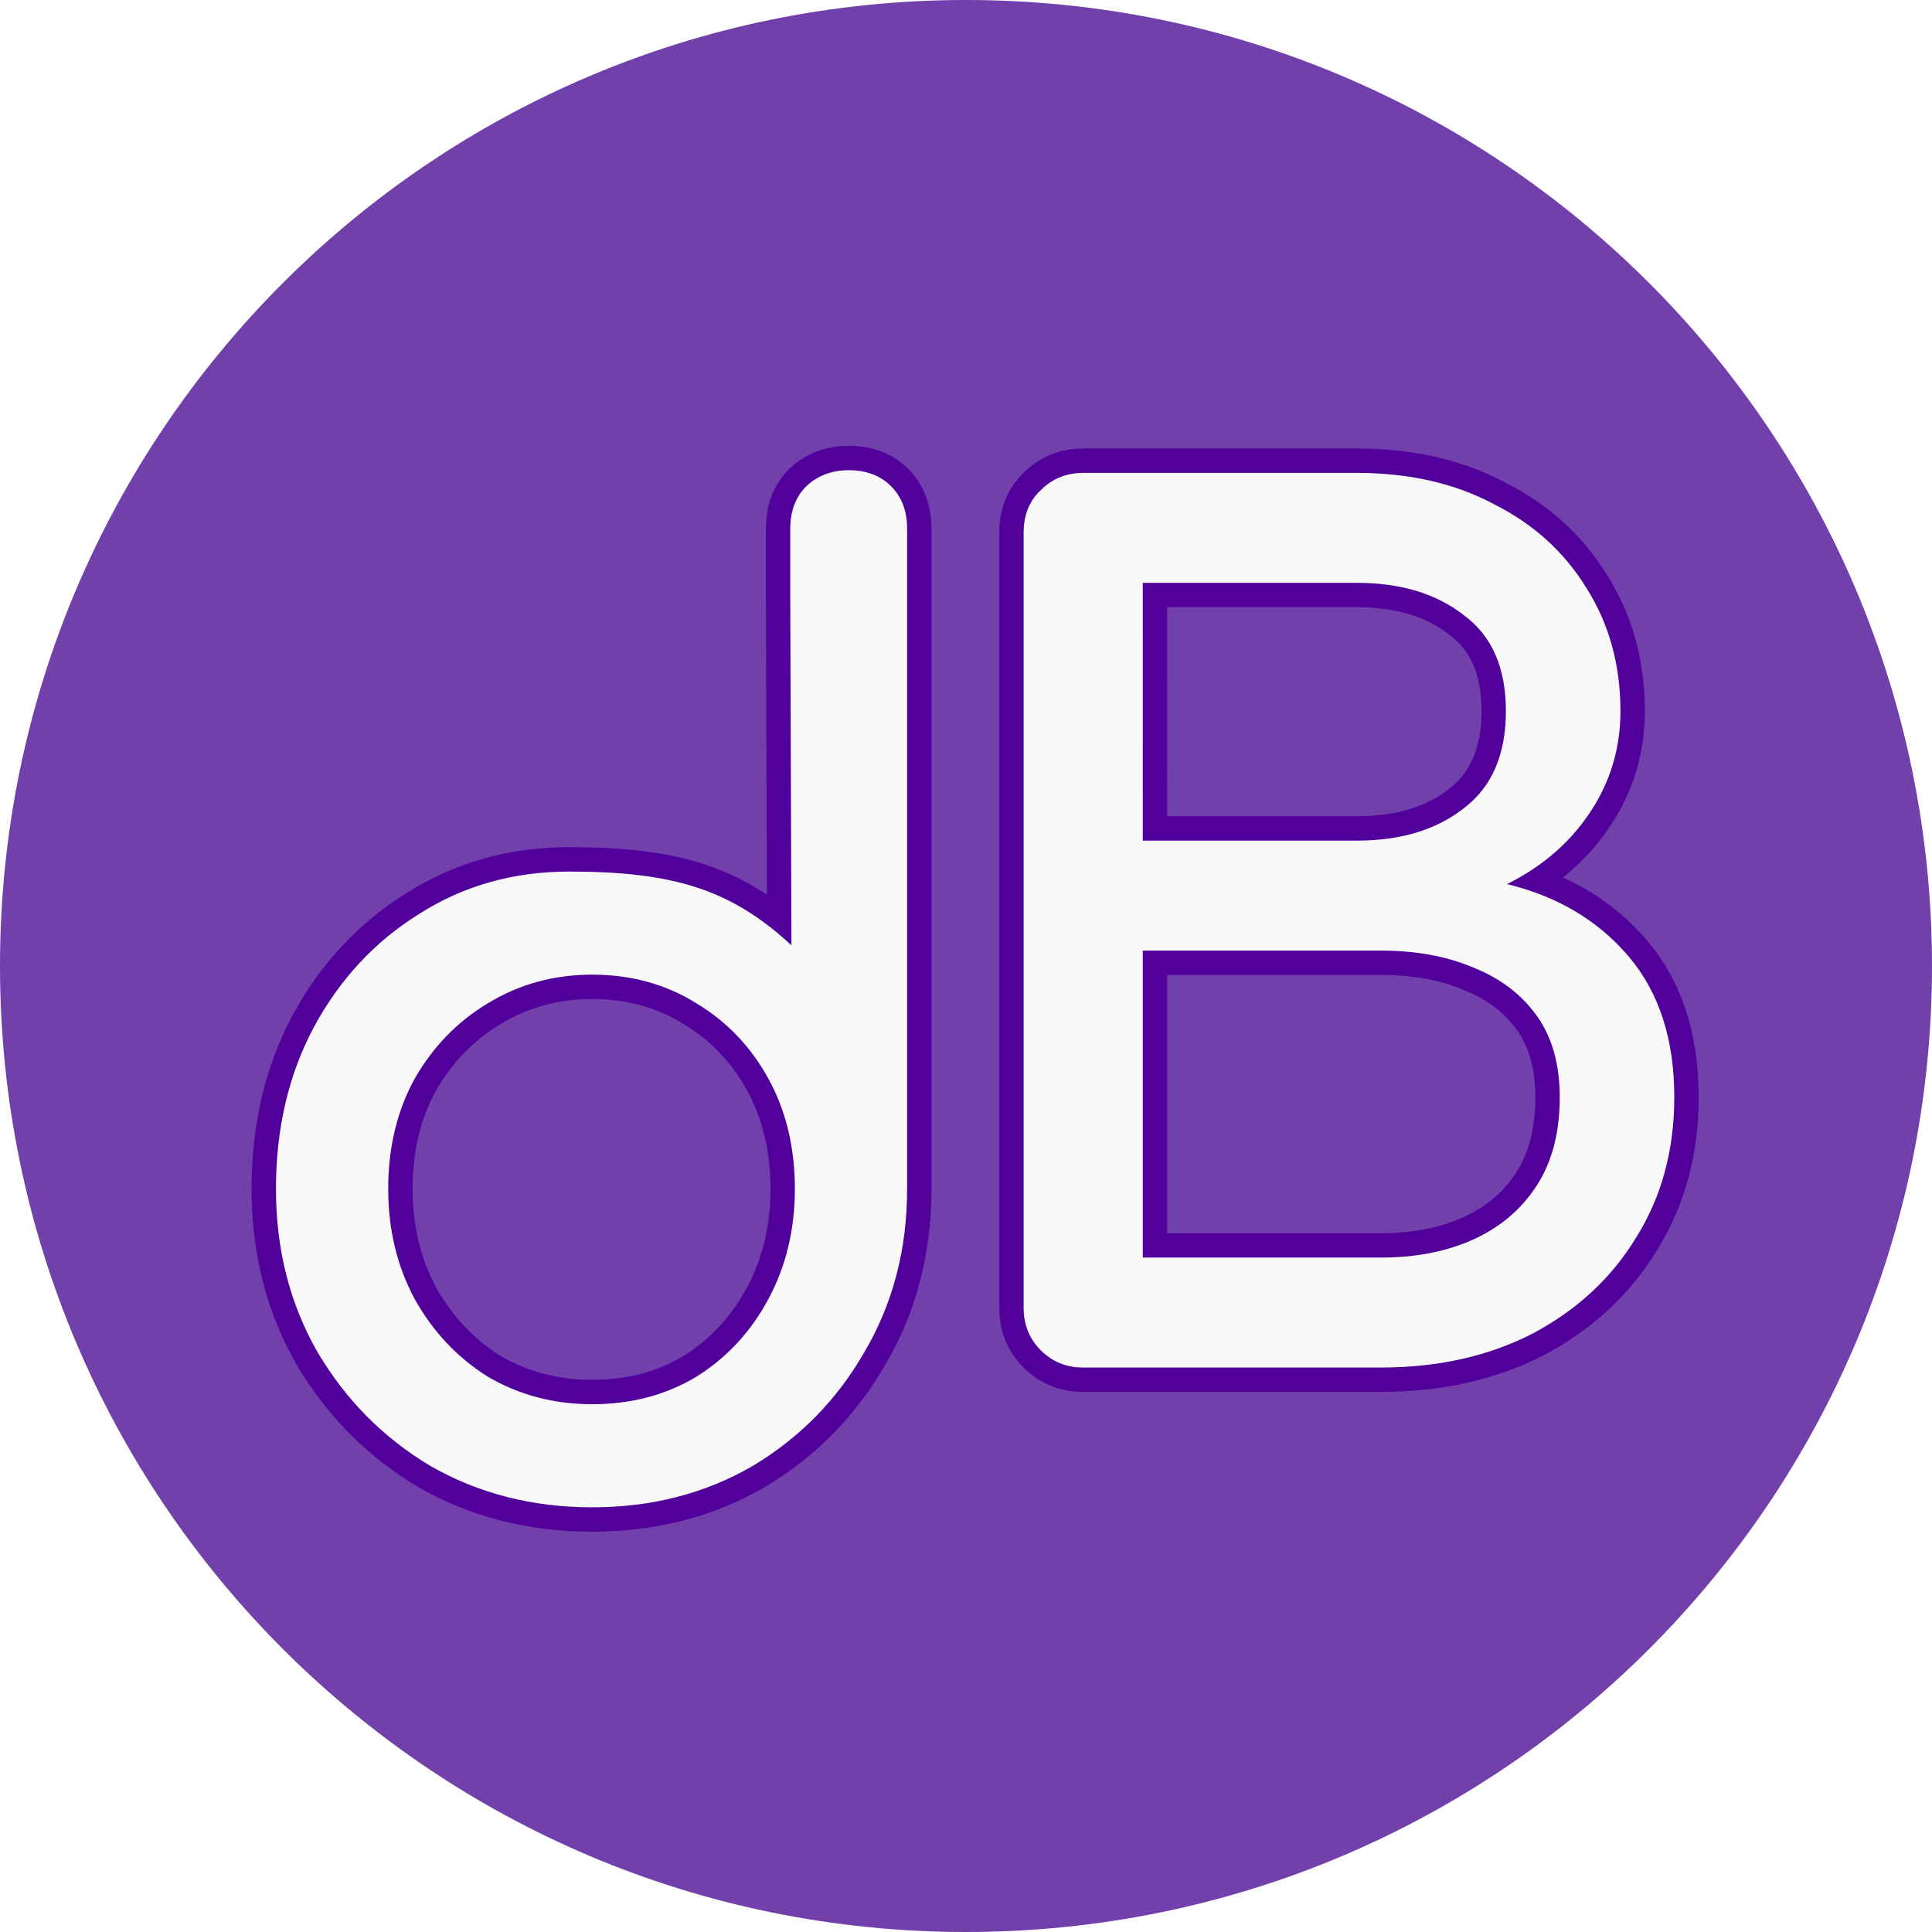
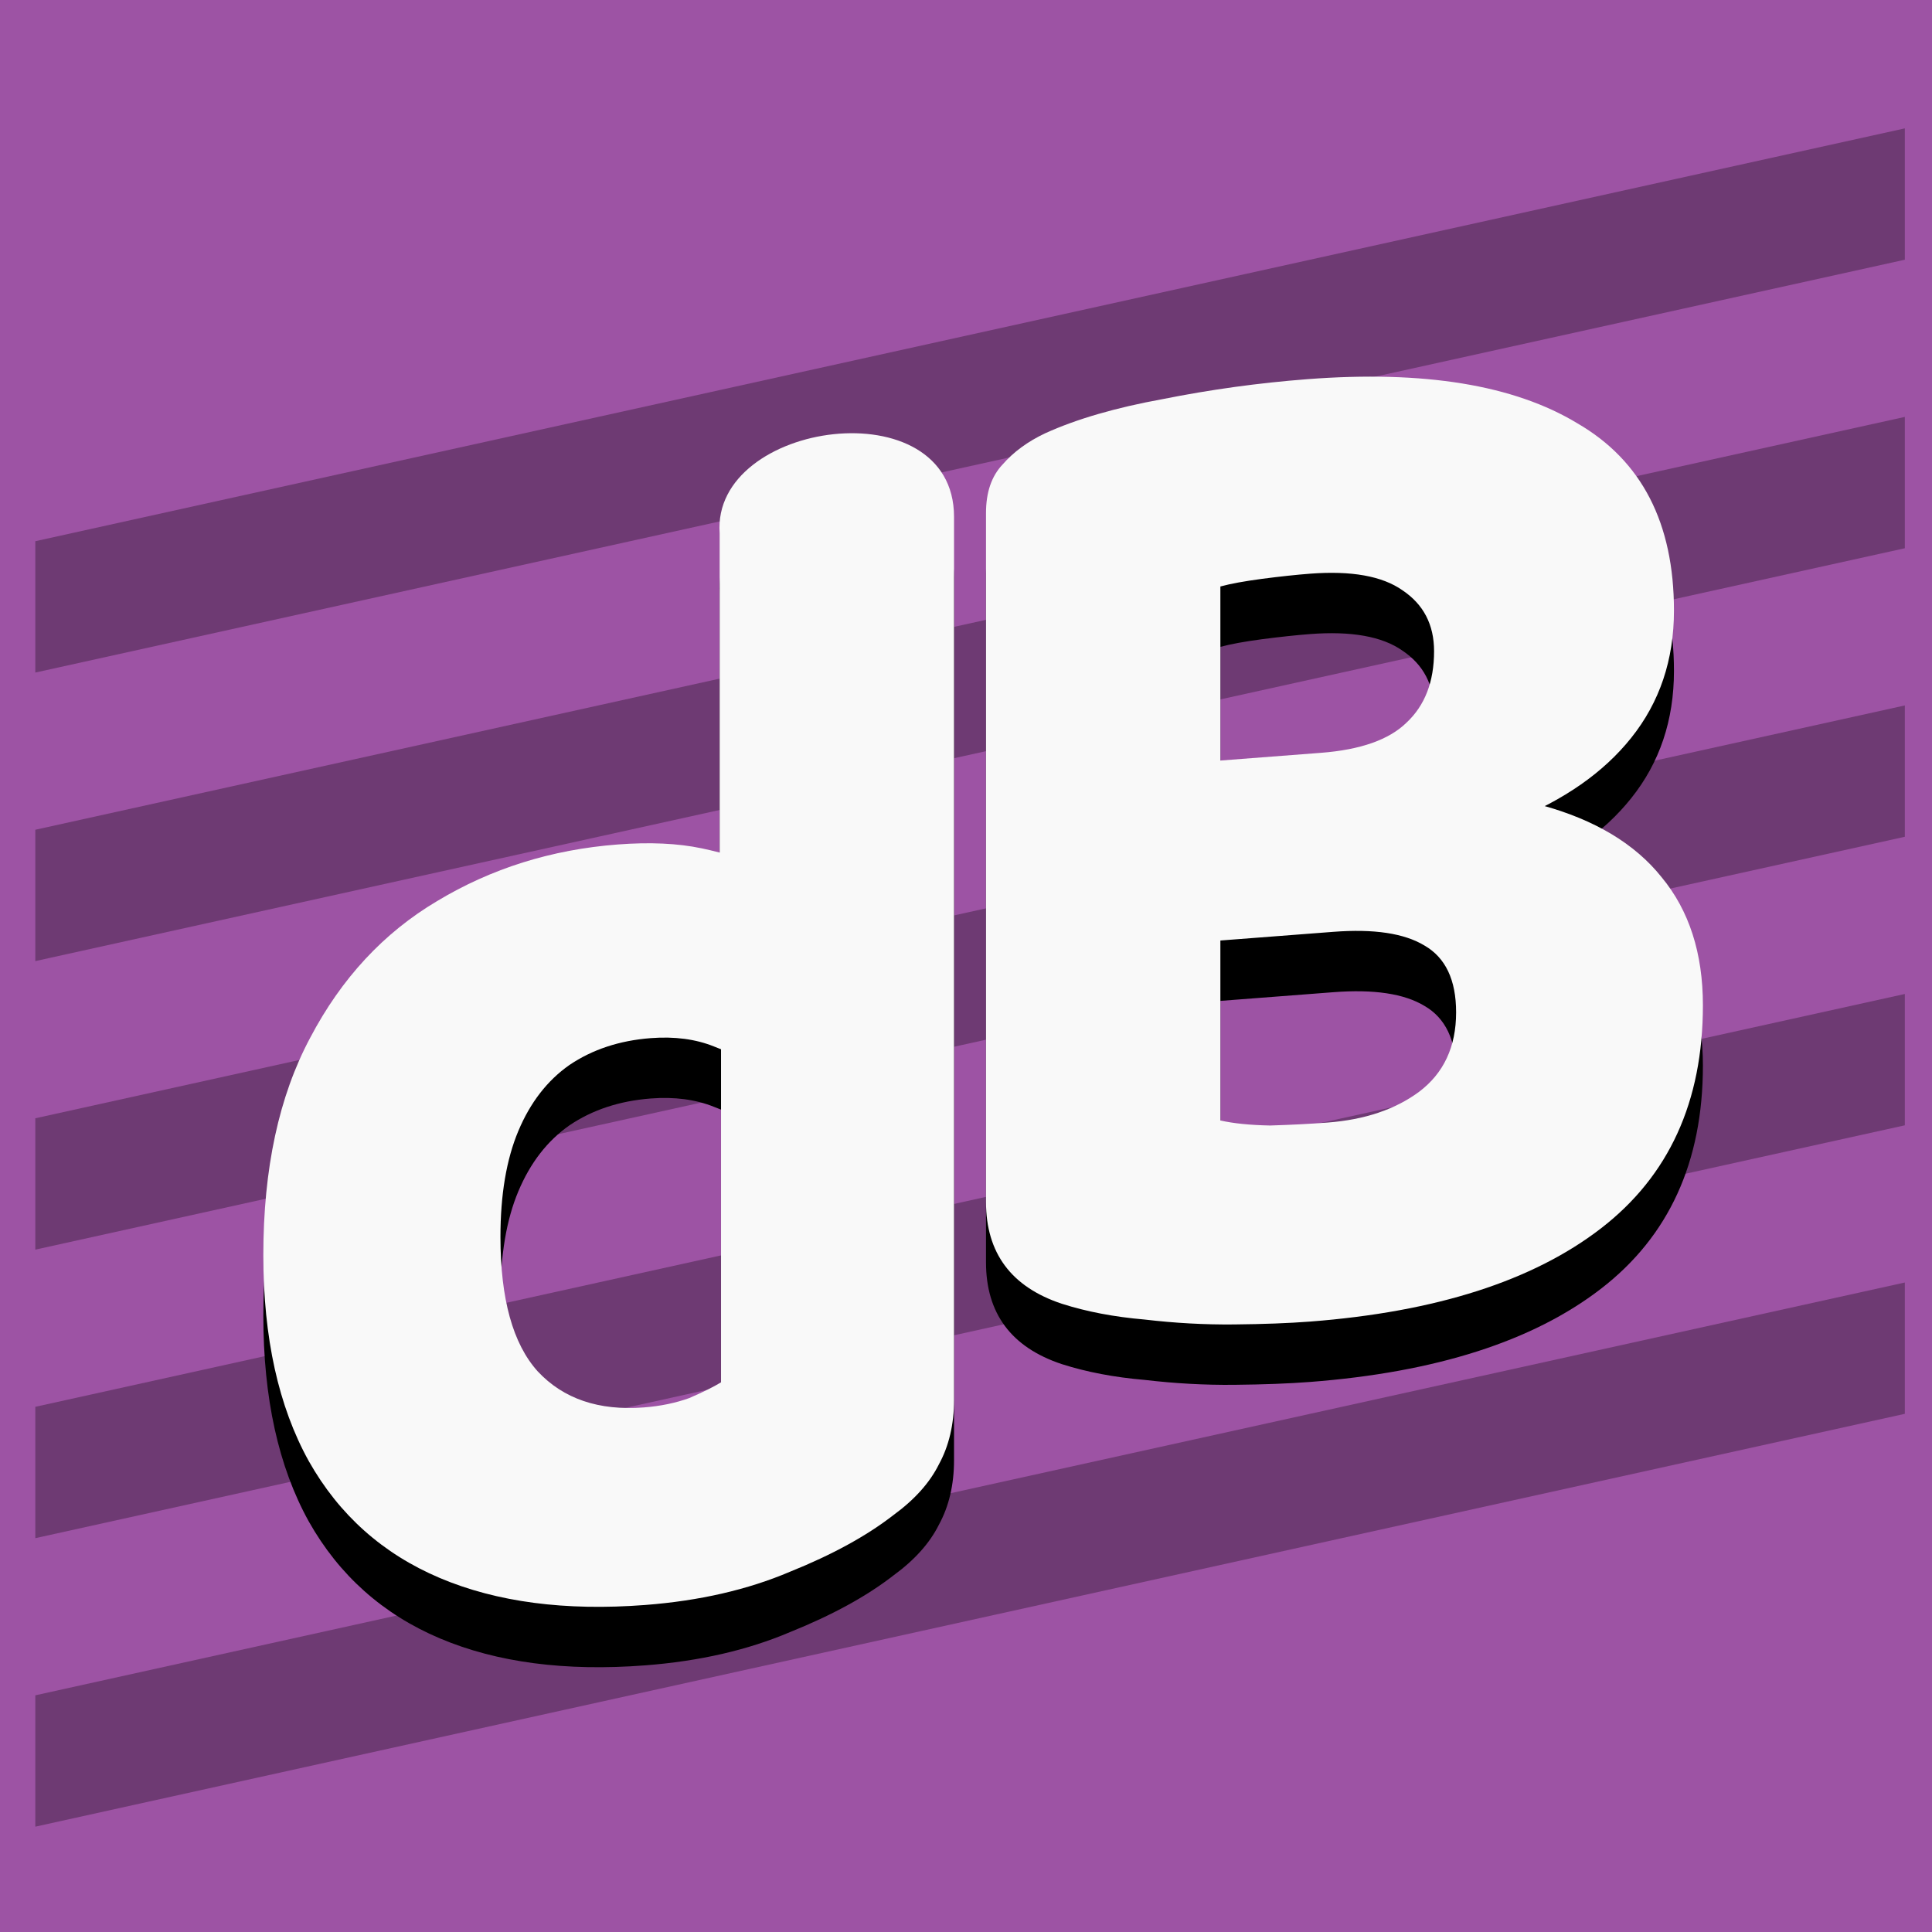
<svg xmlns="http://www.w3.org/2000/svg" width="128" height="128" viewBox="0 0 128 128" version="1.1" id="svg1">
-   <defs id="defs1" />
+   <defs id="defs1">
+     <filter style="color-interpolation-filters:sRGB;" id="filter5" x="-0.088" y="-0.326" width="1.176" height="1.651">
+       <feGaussianBlur stdDeviation="3.436 9.355" result="blur" id="feGaussianBlur5" />
+     </filter>
+   </defs>
  <g id="layer1">
-     <g aria-label="dB" id="text1" style="font-weight:bold;font-size:85.234px;font-family:Comfortaa;-inkscape-font-specification:'Comfortaa Bold';fill:#1a1a1a;stroke-width:7.103">
-       <circle style="fill:#7240ab;stroke:none;stroke-width:9.012;fill-opacity:1" id="path3" cx="64" cy="64" r="64" />
-       <path d="m 39.229,99.863 c -3.946,0 -7.513,-0.911 -10.701,-2.732 -3.137,-1.872 -5.641,-4.402 -7.513,-7.589 -1.821,-3.187 -2.732,-6.78 -2.732,-10.777 0,-3.997 0.835,-7.564 2.504,-10.701 1.72,-3.187 4.048,-5.692 6.982,-7.513 2.934,-1.872 6.248,-2.808 9.942,-2.808 6.958,0 10.755,1.213 14.724,4.886 l -0.077,-22.95 v -4.657 c 0,-1.164 0.354,-2.1 1.062,-2.808 0.759,-0.708 1.695,-1.062 2.808,-1.062 1.164,0 2.1,0.354 2.808,1.062 0.708,0.708 1.062,1.644 1.062,2.808 v 8.901 34.842 c 0,3.997 -0.936,7.589 -2.808,10.777 -1.821,3.187 -4.301,5.717 -7.437,7.589 -3.137,1.821 -6.679,2.732 -10.625,2.732 z m 0,-6.83 c 2.58,0 4.882,-0.607 6.906,-1.821 2.024,-1.265 3.618,-2.985 4.781,-5.161 1.164,-2.176 1.746,-4.604 1.746,-7.286 0,-2.732 -0.582,-5.161 -1.746,-7.286 -1.164,-2.125 -2.757,-3.795 -4.781,-5.009 -2.024,-1.265 -4.326,-1.897 -6.906,-1.897 -2.53,0 -4.832,0.632 -6.906,1.897 -2.024,1.214 -3.643,2.884 -4.857,5.009 -1.164,2.125 -1.746,4.554 -1.746,7.286 0,2.682 0.582,5.11 1.746,7.286 1.214,2.176 2.833,3.896 4.857,5.161 2.074,1.214 4.376,1.821 6.906,1.821 z" id="path1" style="fill:#f9f9f9;stroke:#52009b;stroke-width:3.23;stroke-linecap:round;stroke-linejoin:miter;stroke-dasharray:none;stroke-opacity:1;paint-order:stroke fill markers" />
-       <path d="m 71.766,90.603 q -1.67,0 -2.808,-1.138 Q 67.82,88.326 67.82,86.656 V 35.277 q 0,-1.746 1.138,-2.808 1.138,-1.138 2.808,-1.138 h 18.138 q 5.161,0 9.031,2.049 3.946,1.973 6.147,5.54 2.277,3.567 2.277,8.196 0,3.719 -2.049,6.754 -1.973,2.96 -5.464,4.705 5.009,1.214 8.045,4.781 3.036,3.567 3.036,9.335 0,5.237 -2.504,9.259 -2.429,4.022 -6.83,6.375 -4.402,2.277 -10.094,2.277 z m 3.946,-7.286 h 15.786 q 3.491,0 6.147,-1.214 2.656,-1.214 4.174,-3.567 1.518,-2.353 1.518,-5.844 0,-3.263 -1.518,-5.388 -1.518,-2.125 -4.174,-3.187 -2.656,-1.138 -6.147,-1.138 h -15.786 z m 0,-27.625 h 14.192 q 4.326,0 7.058,-2.125 2.808,-2.125 2.808,-6.451 0,-4.326 -2.808,-6.375 -2.732,-2.125 -7.058,-2.125 H 75.713 Z" id="path2" style="fill:#f9f9f9;stroke:#52009b;stroke-width:3.23;stroke-linecap:round;stroke-linejoin:miter;stroke-dasharray:none;stroke-opacity:1;paint-order:stroke fill markers" />
-     </g>
+     <rect style="font-weight:bold;font-size:85.234px;font-family:Comfortaa;-inkscape-font-specification:'Comfortaa Bold';fill:#9d53a4;fill-opacity:1;stroke:none;stroke-width:1.002;stroke-linecap:round;paint-order:markers stroke fill" id="rect1" x="0" y="0" width="128" height="128" />
+     <path id="rect2" style="font-weight:bold;font-size:85.234px;font-family:Comfortaa;-inkscape-font-specification:'Comfortaa Bold';opacity:0.3;fill:#000000;fill-opacity:1;stroke:none;stroke-width:0.684;stroke-linecap:round;paint-order:markers stroke fill" d="M 126.2,8.505 2.339,35.856 v 8.703 L 126.2,17.207 Z m 0,19.116 -123.861,27.352 v 8.703 L 126.2,36.323 Z m 0,19.116 -123.861,27.352 v 8.703 L 126.2,55.439 Z m 0,19.116 -123.861,27.352 v 8.703 L 126.2,74.555 Z m 0,19.116 L 2.339,112.319 v 8.703 L 126.2,93.67 Z" />
+     <path d="M 47.77,95.582 V 67.24 L 63.207,66.055 v 30.687 c 0,1.629 -0.335,3.055 -1.005,4.28 -0.609,1.22 -1.614,2.339 -3.014,3.359 -1.766,1.373 -4.049,2.624 -6.85,3.751 -2.801,1.192 -5.998,1.926 -9.591,2.202 -5.298,0.407 -9.834,-0.19 -13.61,-1.789 -3.775,-1.6 -6.668,-4.179 -8.677,-7.739 -2.009,-3.625 -3.014,-8.173 -3.014,-13.646 0,-5.733 1.035,-10.537 3.106,-14.409 2.07,-3.938 4.871,-6.954 8.403,-9.05 3.593,-2.165 7.581,-3.416 11.965,-3.753 2.131,-0.164 3.988,-0.078 5.572,0.256 1.583,0.335 2.892,0.755 3.928,1.262 v 13.487 c -0.792,-0.591 -1.827,-1.13 -3.106,-1.618 -1.218,-0.493 -2.618,-0.679 -4.202,-0.557 -2.07,0.159 -3.867,0.753 -5.389,1.782 -1.461,1.024 -2.588,2.479 -3.38,4.364 -0.792,1.885 -1.187,4.228 -1.187,7.03 0,4.105 0.822,7.071 2.466,8.899 1.705,1.824 4.049,2.621 7.033,2.392 1.096,-0.084 2.101,-0.292 3.014,-0.622 0.913,-0.396 1.614,-0.743 2.101,-1.041 z M 63.207,69.182 47.679,70.374 V 39.326 C 47.135,31.876 63.207,29.643 63.207,38.242 Z" id="path1" style="font-weight:bold;font-size:85.234px;font-family:Comfortaa;-inkscape-font-specification:'Comfortaa Bold';fill:#000000;fill-opacity:1;stroke-width:0.778" />
+     <path d="M 47.77,91.582 V 63.24 L 63.207,62.055 v 30.687 c 0,1.629 -0.335,3.055 -1.005,4.28 -0.609,1.22 -1.614,2.339 -3.014,3.359 -1.766,1.373 -4.049,2.624 -6.85,3.751 -2.801,1.192 -5.998,1.926 -9.591,2.202 -5.298,0.407 -9.834,-0.19 -13.61,-1.789 -3.775,-1.6 -6.668,-4.179 -8.677,-7.738 -2.009,-3.625 -3.014,-8.173 -3.014,-13.646 0,-5.733 1.035,-10.537 3.106,-14.409 2.07,-3.938 4.871,-6.954 8.403,-9.05 3.593,-2.165 7.581,-3.416 11.965,-3.753 2.131,-0.164 3.988,-0.078 5.572,0.256 1.583,0.335 2.892,0.755 3.928,1.262 v 13.487 c -0.792,-0.591 -1.827,-1.13 -3.106,-1.618 -1.218,-0.493 -2.618,-0.679 -4.202,-0.557 -2.07,0.159 -3.867,0.753 -5.389,1.782 -1.461,1.024 -2.588,2.479 -3.38,4.364 -0.792,1.885 -1.187,4.228 -1.187,7.03 0,4.105 0.822,7.071 2.466,8.899 1.705,1.824 4.049,2.621 7.033,2.392 1.096,-0.084 2.101,-0.292 3.014,-0.622 0.913,-0.396 1.614,-0.743 2.101,-1.041 z M 63.207,65.182 47.679,66.374 V 35.326 C 47.135,27.876 63.207,25.643 63.207,34.242 Z" id="path3" style="font-weight:bold;font-size:85.234px;font-family:Comfortaa;-inkscape-font-specification:'Comfortaa Bold';fill:#f9f9f9;fill-opacity:1;stroke-width:0.778" />
+     <path d="M 94.005,53.378 V 65.301 L 75.189,66.746 V 54.823 Z m -5.663,12.358 0.457,-9.222 q 8.038,-0.617 13.336,0.833 5.298,1.45 7.947,4.765 2.74,3.308 2.74,8.488 0,9.577 -6.759,14.787 -6.759,5.21 -19.273,6.171 -2.101,0.161 -5.024,0.19 -2.923,0.029 -5.937,-0.326 -3.014,-0.257 -5.48,-1.045 -5.024,-1.667 -5.024,-6.749 V 37.989 q 0,-2.052 1.096,-3.212 1.096,-1.257 2.832,-2.074 3.106,-1.411 7.764,-2.258 4.75,-0.951 9.591,-1.323 11.6,-0.891 17.902,2.926 6.394,3.711 6.394,12.409 0,4.886 -2.832,8.427 -2.74,3.435 -7.855,5.49 -5.115,1.956 -12.148,2.496 l -0.548,-6.994 q 3.928,-0.302 5.663,-1.998 1.827,-1.704 1.827,-4.734 0,-2.639 -2.101,-4.041 -2.009,-1.409 -6.12,-1.094 -1.37,0.105 -3.197,0.343 -1.735,0.231 -2.74,0.504 v 35.378 q 1.279,0.293 3.288,0.334 2.101,-0.064 3.836,-0.197 3.654,-0.281 6.028,-2.027 2.466,-1.851 2.466,-5.271 0,-3.225 -2.101,-4.432 -2.009,-1.214 -6.028,-0.905 z" id="path2" style="font-weight:bold;font-size:85.234px;font-family:Comfortaa;-inkscape-font-specification:'Comfortaa Bold';fill:#000000;fill-opacity:1;stroke-width:0.778" />
+     <path d="M 94.005,49.378 V 61.301 L 75.189,62.746 V 50.823 Z m -5.663,12.358 0.457,-9.222 q 8.038,-0.617 13.336,0.833 5.298,1.45 7.947,4.765 2.74,3.308 2.74,8.488 0,9.577 -6.759,14.787 -6.759,5.21 -19.273,6.171 -2.101,0.161 -5.024,0.19 -2.923,0.029 -5.937,-0.326 -3.014,-0.257 -5.48,-1.045 -5.024,-1.667 -5.024,-6.749 V 33.989 q 0,-2.052 1.096,-3.212 1.096,-1.257 2.832,-2.074 3.106,-1.411 7.764,-2.258 4.75,-0.951 9.591,-1.323 11.6,-0.891 17.902,2.926 6.394,3.711 6.394,12.409 0,4.886 -2.832,8.427 -2.74,3.435 -7.855,5.49 -5.115,1.956 -12.148,2.496 l -0.548,-6.994 q 3.928,-0.302 5.663,-1.998 1.827,-1.704 1.827,-4.734 0,-2.639 -2.101,-4.041 -2.009,-1.409 -6.12,-1.094 -1.37,0.105 -3.197,0.343 -1.735,0.231 -2.74,0.504 v 35.378 q 1.279,0.293 3.288,0.334 2.101,-0.064 3.836,-0.197 3.654,-0.281 6.028,-2.027 2.466,-1.851 2.466,-5.271 0,-3.225 -2.101,-4.432 -2.009,-1.214 -6.028,-0.905 z" id="path4" style="font-weight:bold;font-size:85.234px;font-family:Comfortaa;-inkscape-font-specification:'Comfortaa Bold';fill:#f9f9f9;fill-opacity:1;stroke-width:0.778" />
  </g>
</svg>
